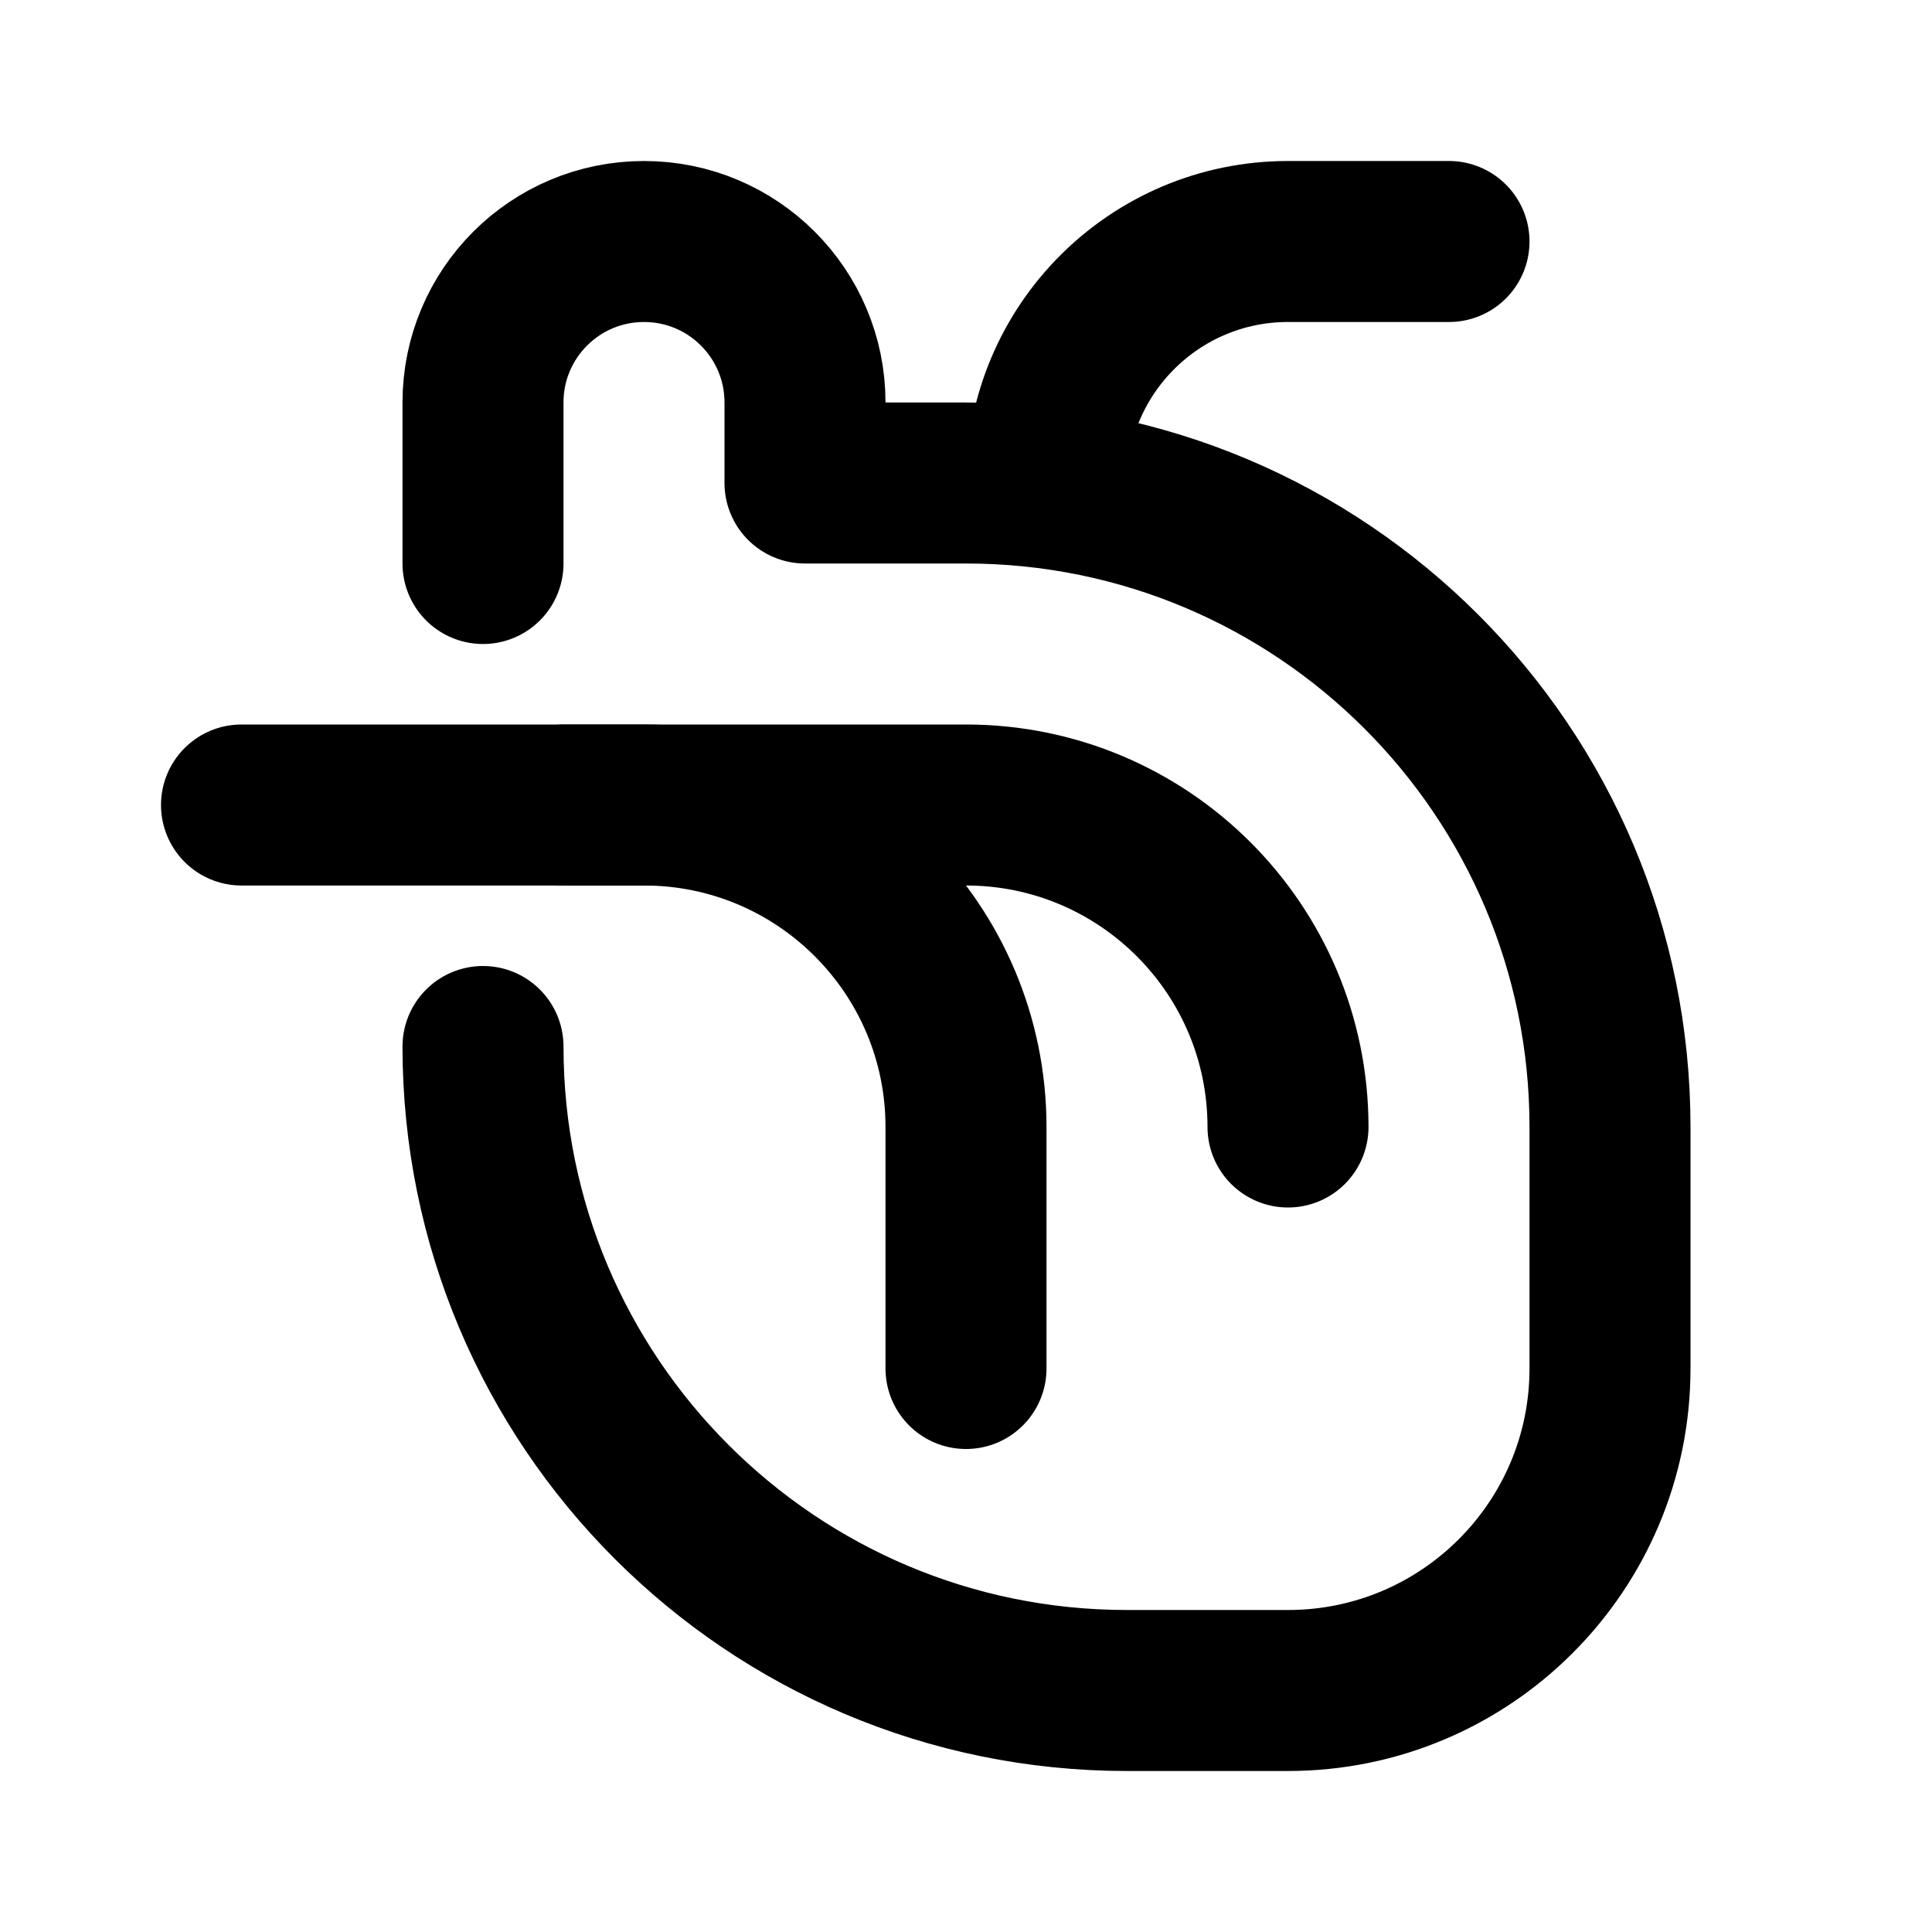
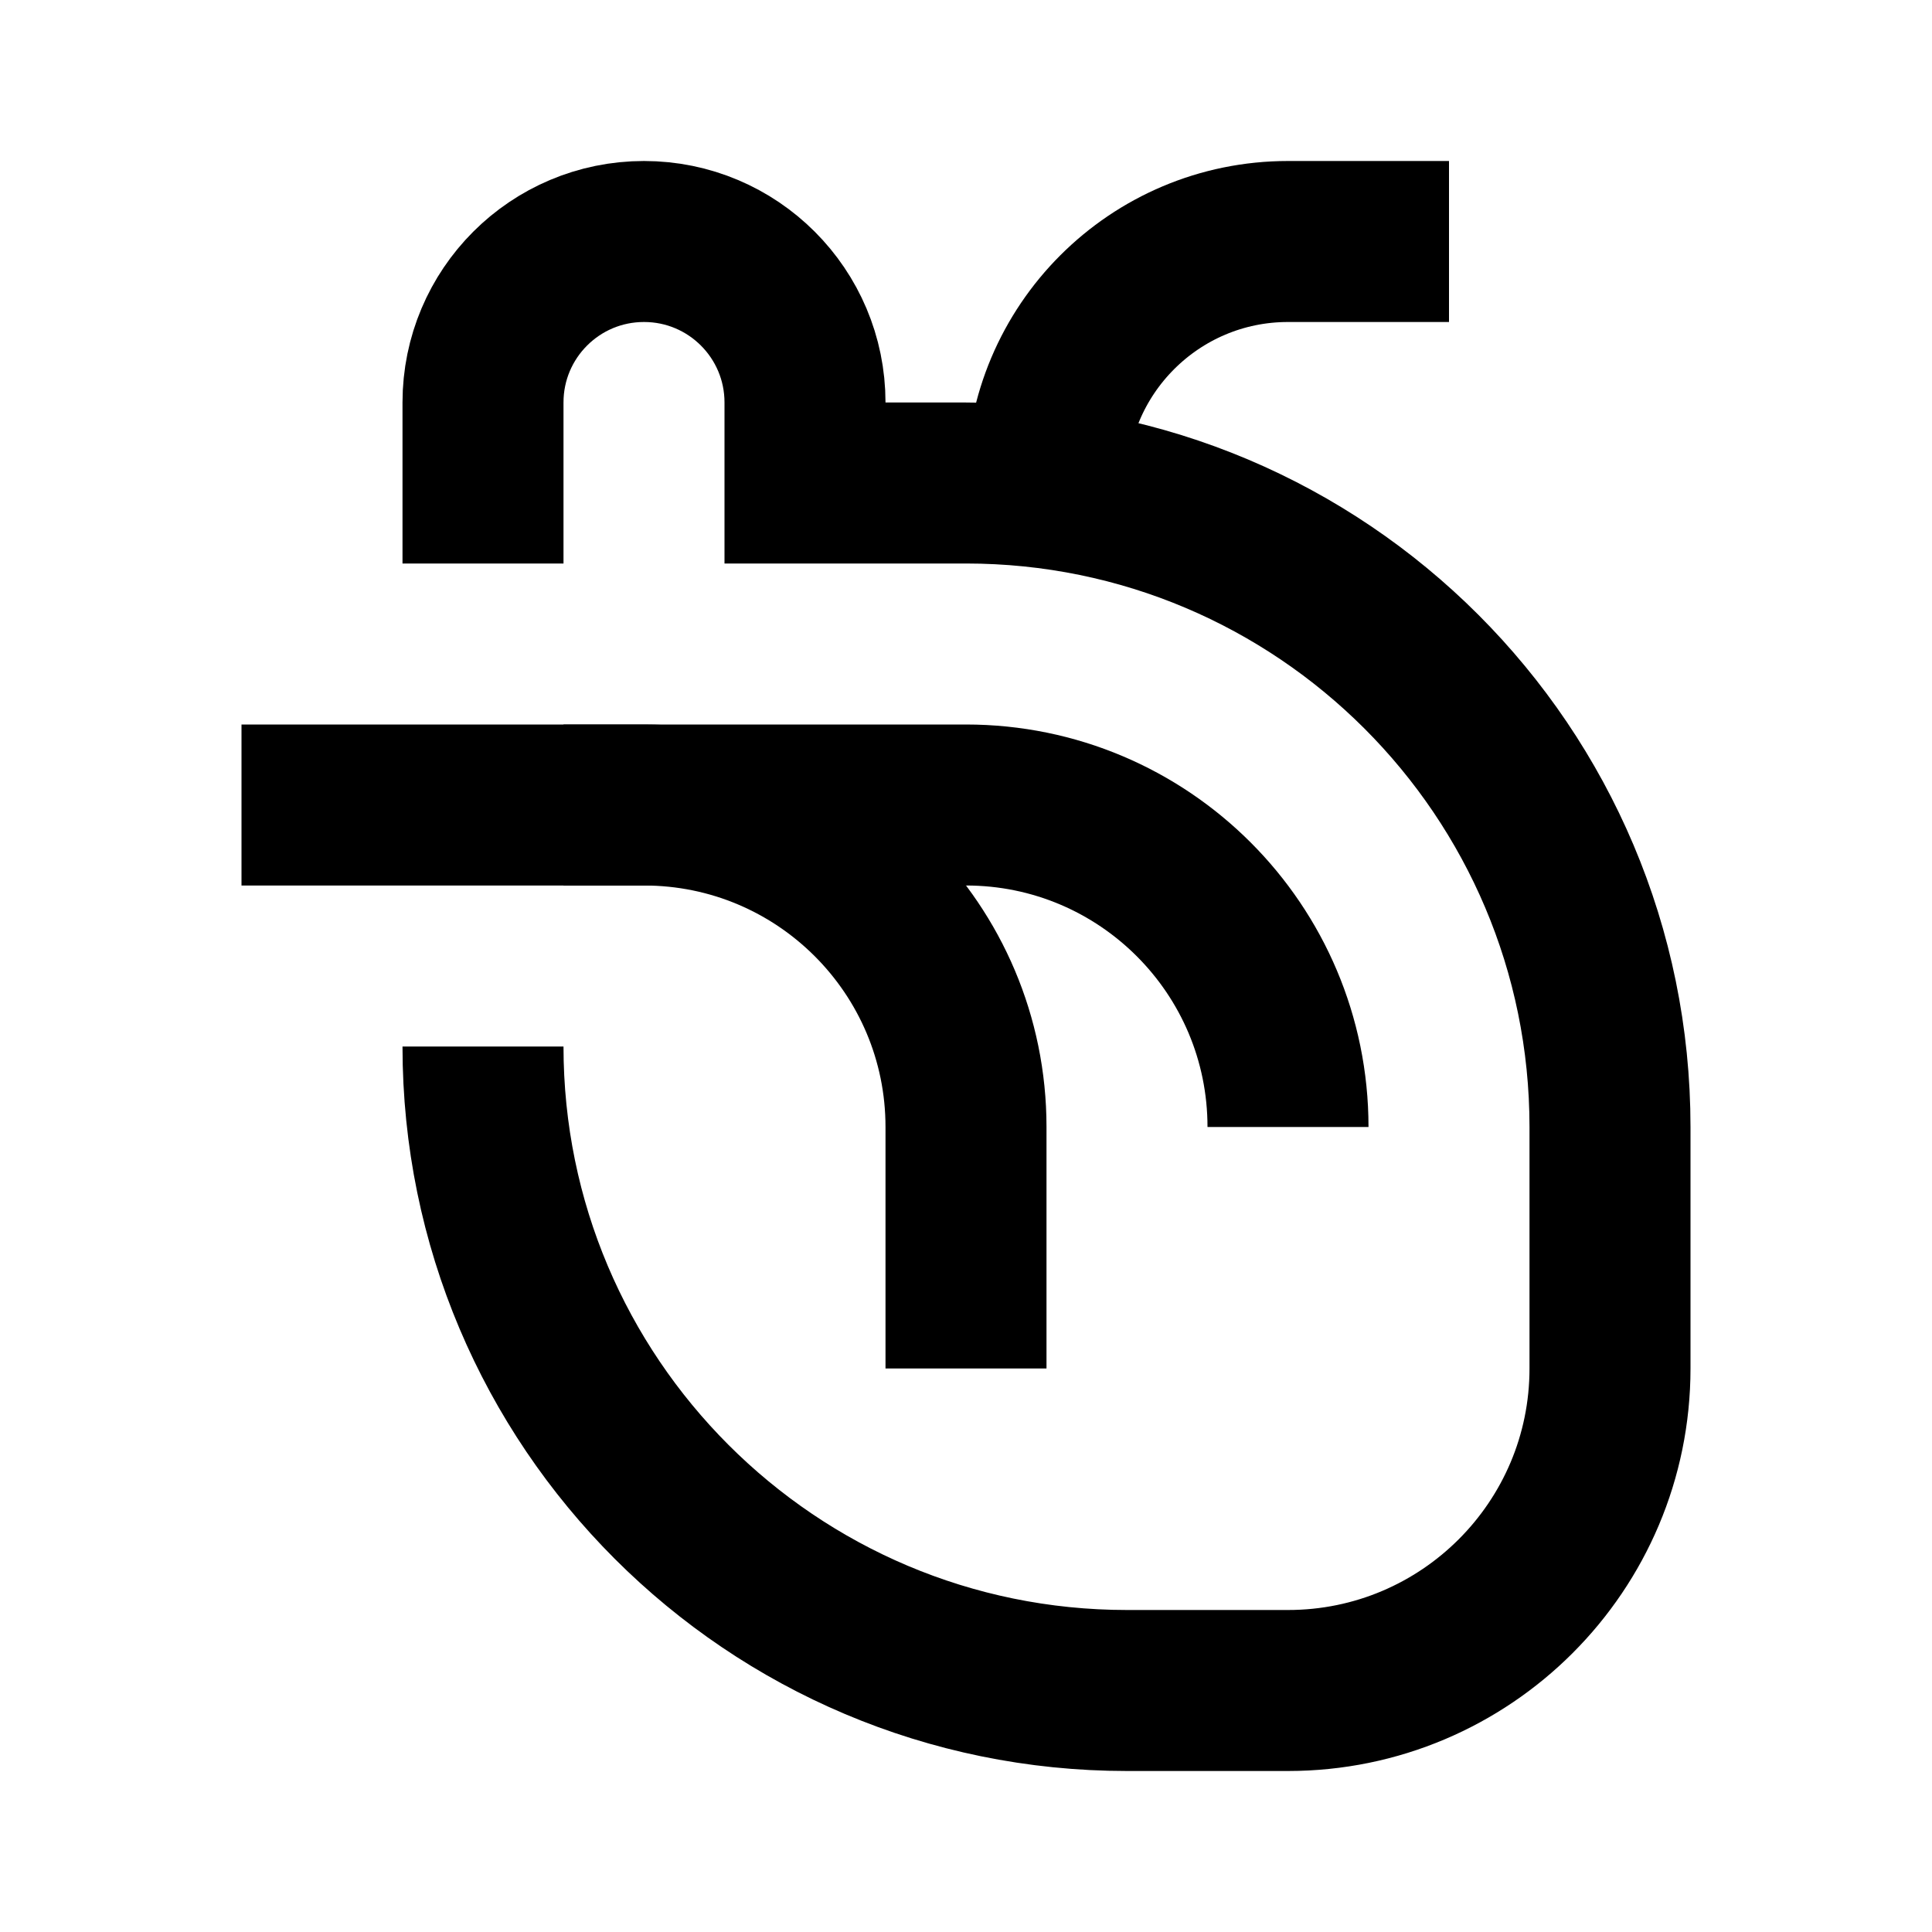
- <svg xmlns="http://www.w3.org/2000/svg" width="24" height="24" viewBox="0 0 24 24" fill="none" stroke="currentColor" stroke-width="2" stroke-linecap="round" stroke-linejoin="round">
+ <svg xmlns="http://www.w3.org/2000/svg" width="24" height="24" viewBox="0 0 24 24" fill="none" stroke="currentColor" stroke-width="2">
  <path d="M12 17V14C12 11.791 10.209 10 8 10H3" />
  <path d="M13 6V6C13 4.343 14.343 3 16 3H18" />
  <path d="M6 7V5C6 3.895 6.895 3 8 3V3C9.105 3 10 3.895 10 5V6H12C16.418 6 20 9.582 20 14V17C20 19.209 18.209 21 16 21H14C9.582 21 6 17.418 6 13V13" />
  <path d="M7 10H12C14.209 10 16 11.791 16 14V14" />
</svg>
